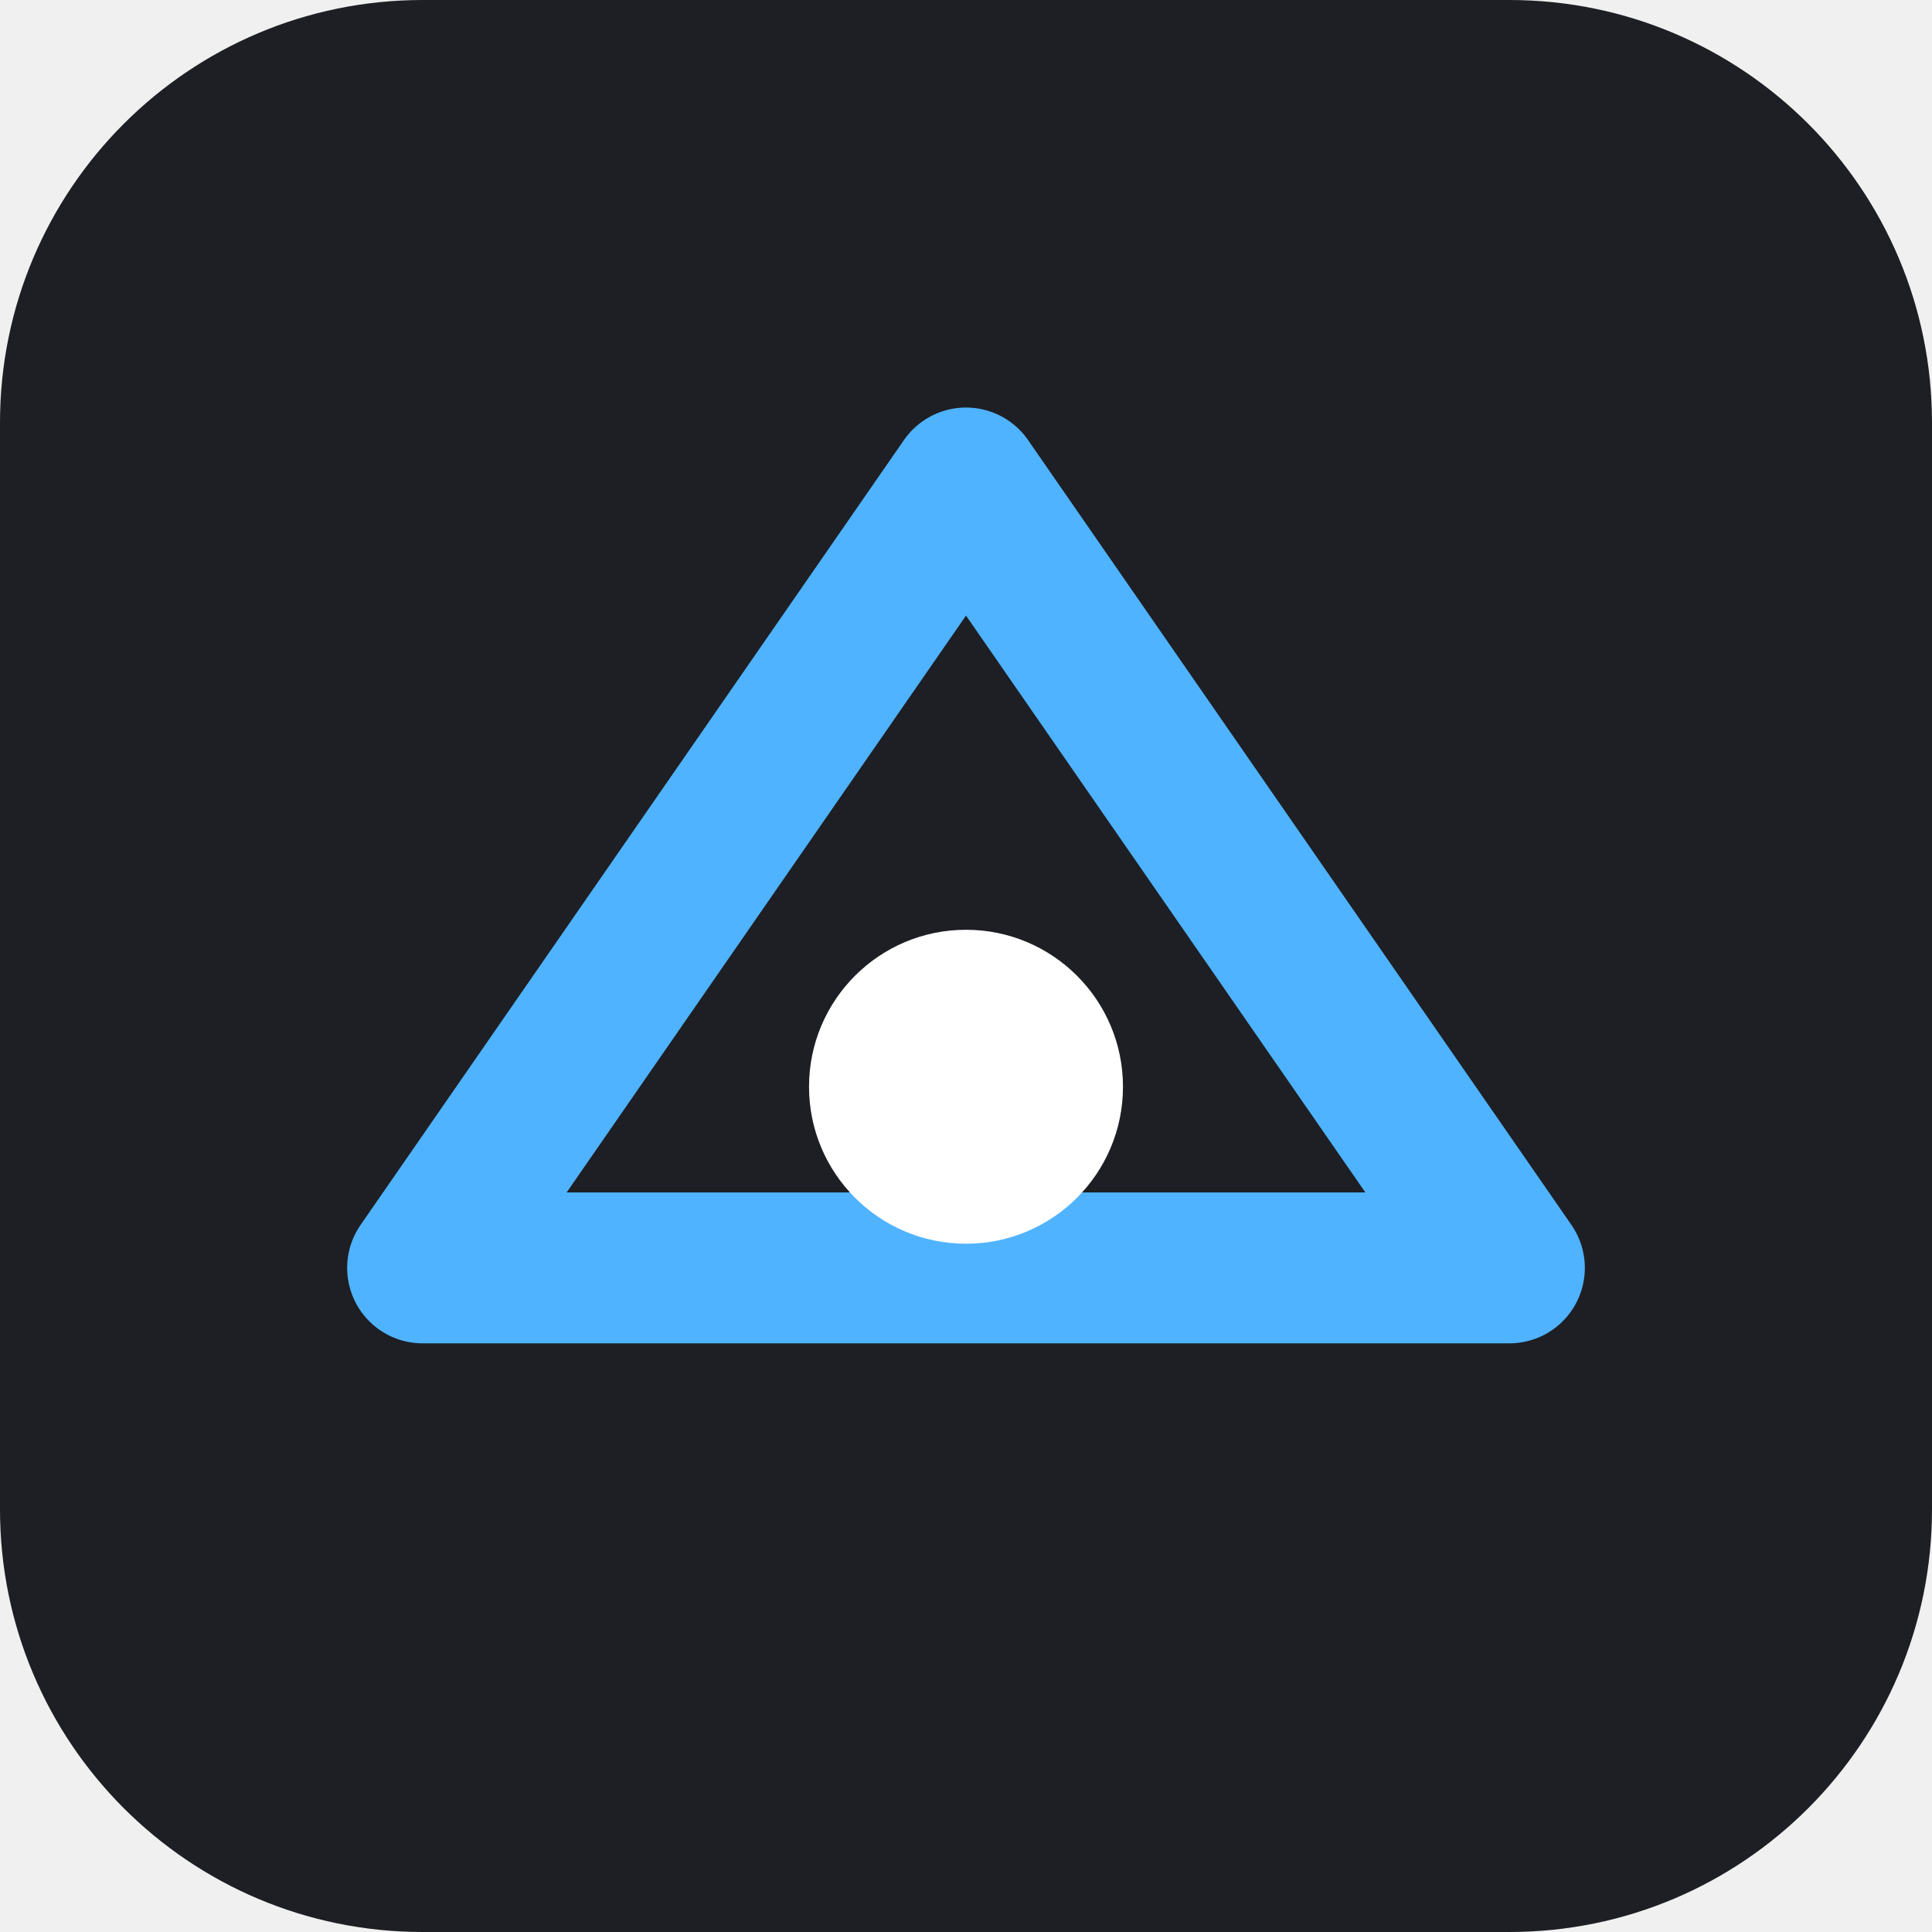
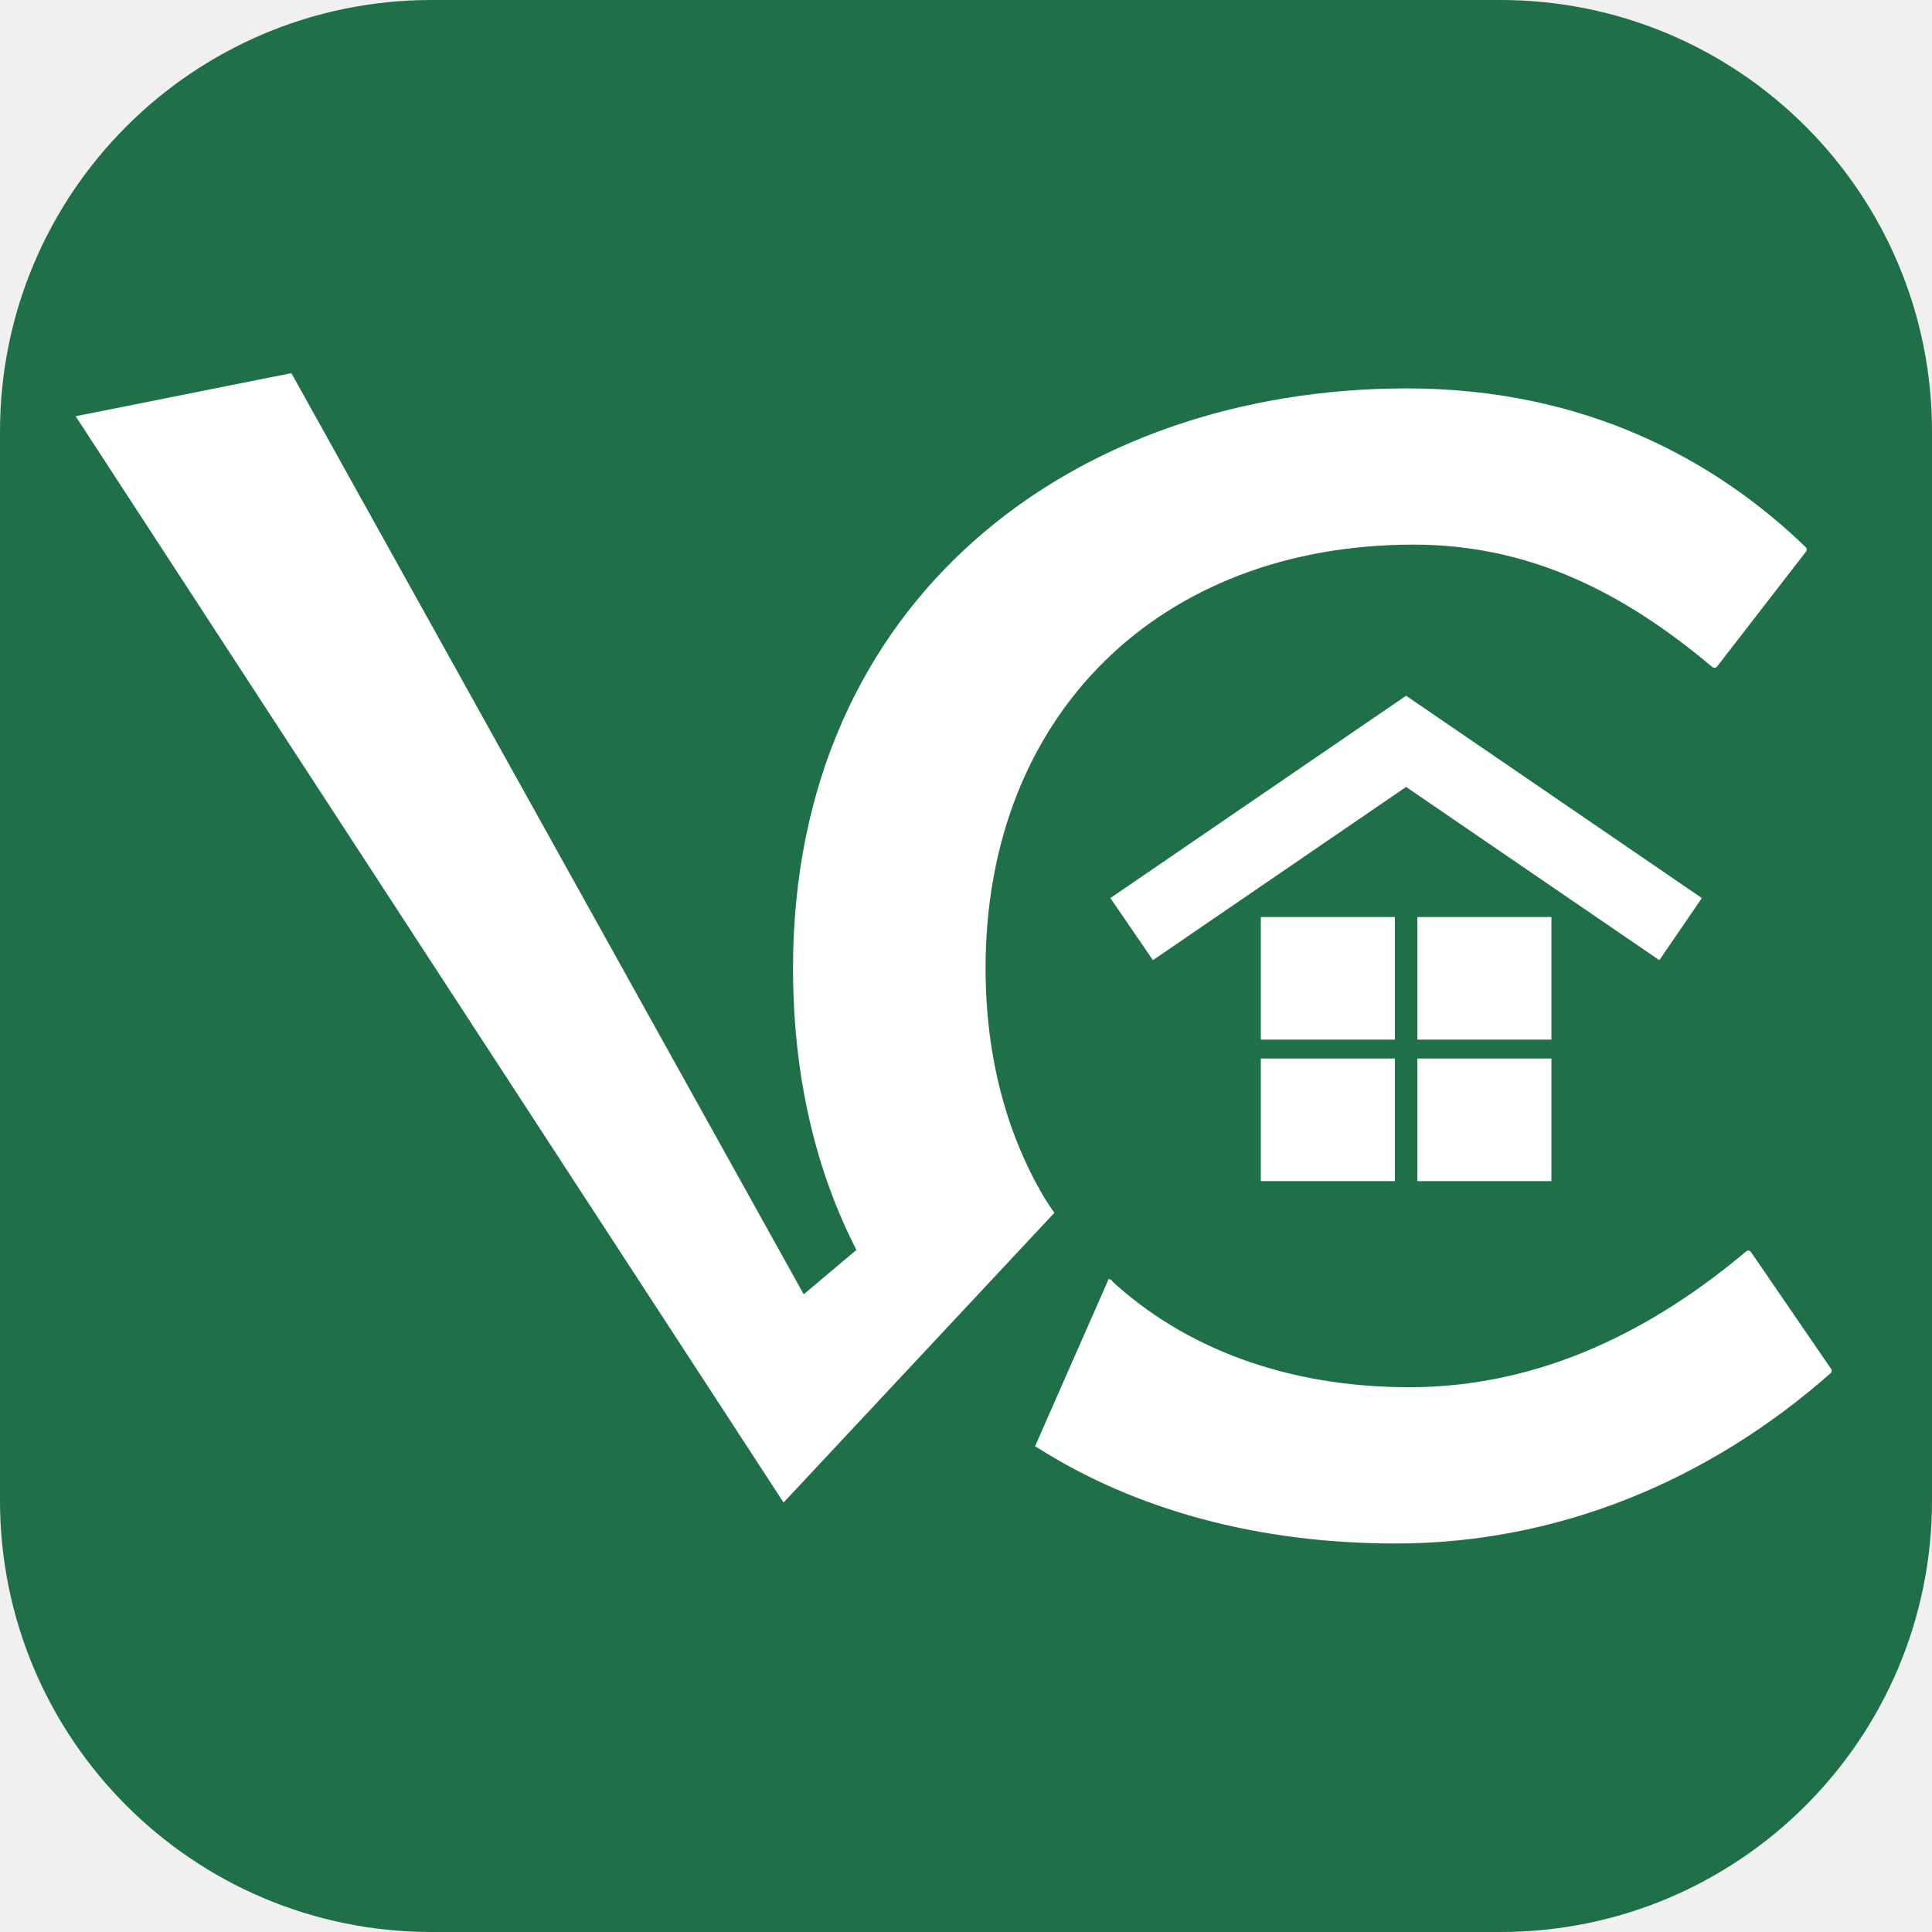
- <svg xmlns="http://www.w3.org/2000/svg" viewBox="0 0 32 32">
-   <rect width="32" height="32" rx="7" fill="#1d1f24" />
-   <path d="M7 21 16 8l9 13z" fill="none" stroke="#4fb3ff" stroke-width="2.5" stroke-linejoin="round" />
-   <circle cx="16" cy="18" r="2.6" fill="#fff" />
+ <svg xmlns="http://www.w3.org/2000/svg" id="logo" version="1.1" viewBox="38.3 25.5 385 385">
+   <defs>
+     <style>
+       .st0, .st1, .st2, .st3 {
+         fill: #fff;
+       }
+ 
+       .st4 {
+         stroke-width: 15px;
+       }
+ 
+       .st4, .st1, .st5, .st3 {
+         stroke: #fff;
+       }
+ 
+       .st4, .st1, .st3 {
+         stroke-miterlimit: 10;
+       }
+ 
+       .st4, .st5 {
+         fill: none;
+       }
+ 
+       .st1 {
+         stroke-width: 6px;
+       }
+ 
+       .st2, .st5 {
+         display: none;
+       }
+ 
+       .st5 {
+         stroke-linecap: round;
+         stroke-width: 7px;
+       }
+ 
+       .st3 {
+         stroke-width: .75px;
+       }
+     </style>
+   </defs>
+   <rect x="38.3" y="25.5" width="385" height="385" rx="86" fill="#1F7048" />
+   <path class="st0" d="M234.7,218.44c0-50.56,34.75-84.41,85.31-84.41,22.8,0,41.62,9.3,59.52,24.4.29.24.71.19.93-.09l17.75-22.94c.2-.25.17-.62-.06-.85-18.04-17.43-44.1-31.65-79.49-31.65-66.35,0-122.33,41.99-122.33,115.56,0,31.16,9.48,56.66,25.7,75.64l25-28.91c-7.92-12.87-12.33-28.68-12.33-46.76Z" />
+   <path class="st0" d="M403.2,298.3l-15.98-23.31c-.21-.32-.65-.37-.94-.13-17.97,15.13-40.36,27.08-67.17,27.08-24.25,0-44.78-7.73-59.53-21.43l-14.69,33.38c19.7,12.55,44.25,19.19,71.51,19.19,32.31,0,62.39-12.49,86.69-33.93.25-.21.3-.58.11-.85Z" />
+   <path class="st3" d="M222.03,294.1c.13.16.27.31.4.47" />
+   <path class="st3" d="M247.03,265.2l-25,28.91" />
+   <path class="st3" d="M244.89,313.89l14.69-33.38" />
+   <path class="st0" d="M244.89,313.89" />
+   <path class="st0" d="M222.43,294.57" />
+   <line class="st5" x1="233.29" y1="264.41" x2="253.65" y2="252.8" />
+   <rect class="st2" x="210.82" y="263.98" width="51.55" height="19.71" transform="translate(-124.34 247.5) rotate(-45)" />
+   <polygon class="st1" points="236.45 255.36 197.61 288.06 94.81 103.23 58.31 110.52 194.87 320.07 244.56 266.91 236.45 255.36" />
+   <g>
+     <g>
+       <rect class="st0" x="289.55" y="208.24" width="26.71" height="24.43" />
+       <rect class="st0" x="320.75" y="208.24" width="26.71" height="24.43" />
+       <rect class="st0" x="320.75" y="236.44" width="26.71" height="24.43" />
+       <rect class="st0" x="289.55" y="236.44" width="26.71" height="24.43" />
+     </g>
+     <polyline class="st4" points="373.2 210.65 318.5 173.23 263.81 210.65" />
+   </g>
</svg>
